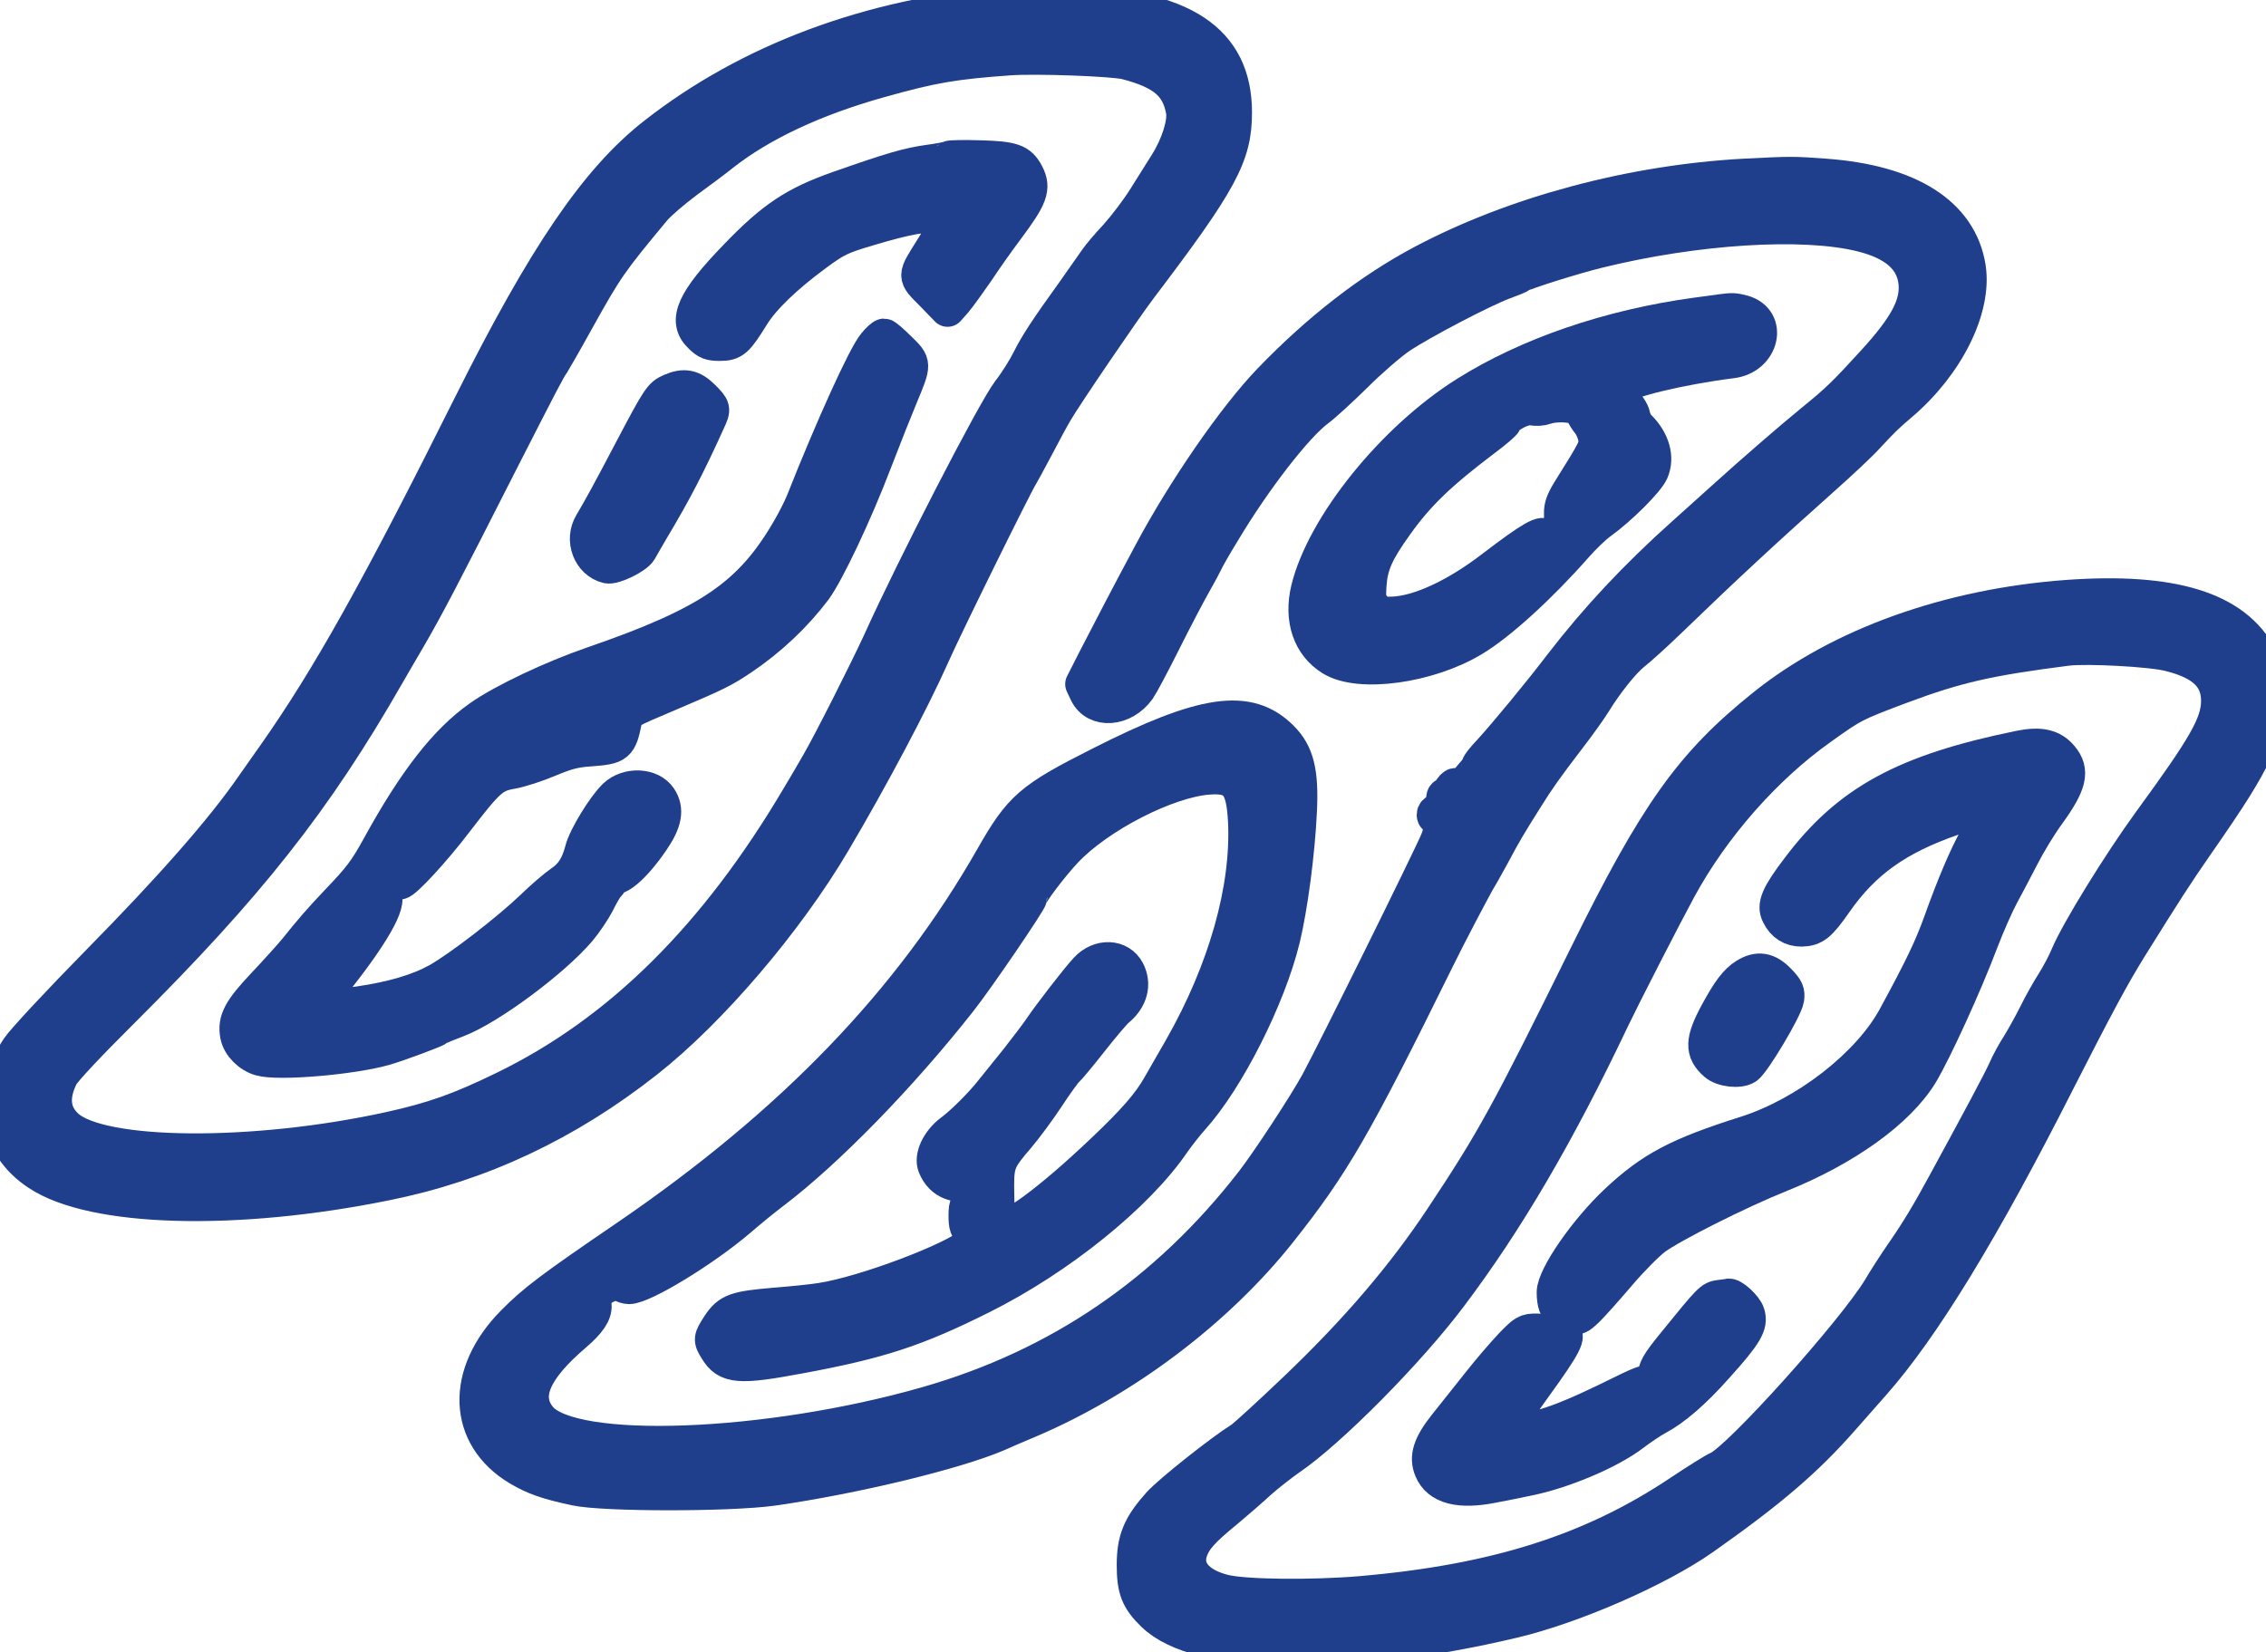
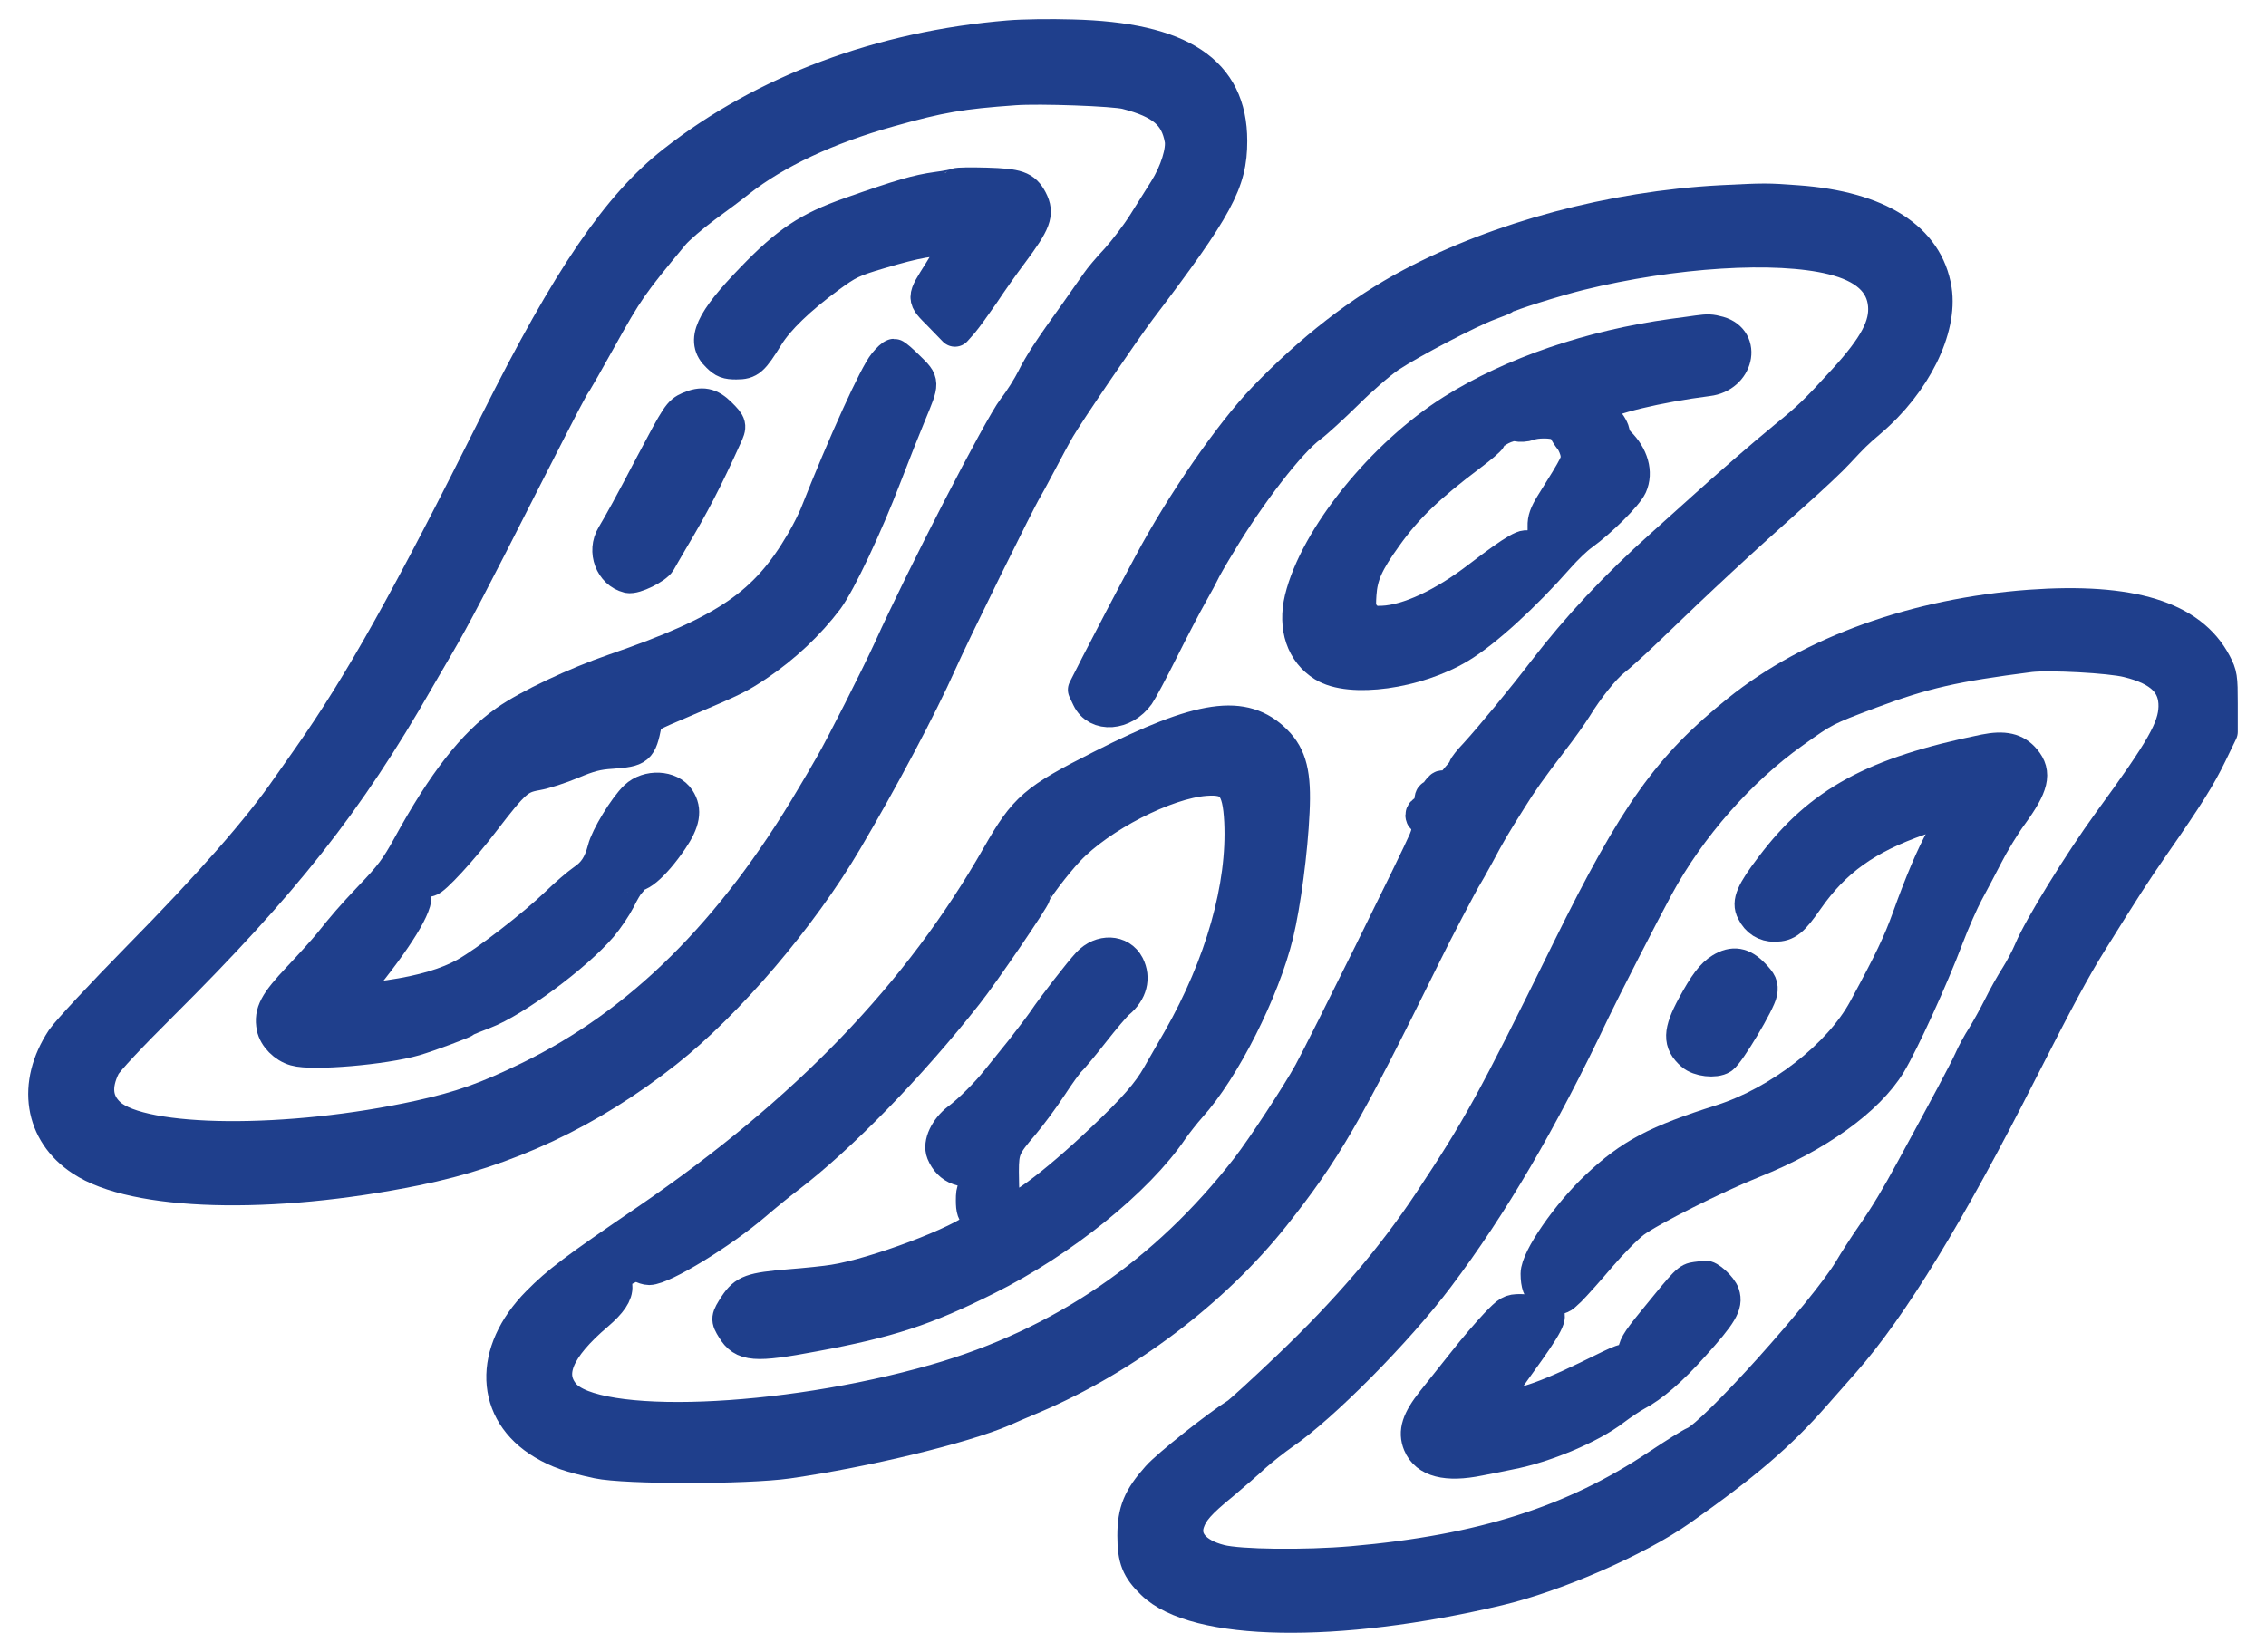
- <svg xmlns="http://www.w3.org/2000/svg" viewBox="0 0 963.164 699.466" width="96" height="70">
+ <svg xmlns="http://www.w3.org/2000/svg" viewBox="-16 -16 995.164 731.466" width="96" height="70">
  <g transform="translate(-37.33628,733.5193) scale(0.1,-0.1)" fill="#1f3f8c" stroke="#1f3f8c" stroke-width="150" stroke-linejoin="round" stroke-linecap="round">
    <path d="M4640 7330 c-567 -47 -1083 -240 -1482 -553 -246 -192 -467 -517 -782 -1147 -392 -785 -603 -1163 -833 -1490 -29 -41 -72 -102 -95 -135 -128 -185 -343 -430 -658 -750 -166 -169 -314 -328 -338 -363 -130 -197 -97 -411 84 -530 232 -155 838 -172 1477 -42 403 81 768 253 1107 520 272 214 597 595 796 933 159 269 333 597 418 788 54 123 358 739 376 764 4 6 33 60 65 120 32 61 69 130 84 155 38 66 287 432 357 525 346 456 404 564 404 746 0 305 -220 451 -700 463 -96 3 -222 1 -280 -4z m520 -244 c159 -41 224 -96 244 -208 9 -50 -21 -147 -71 -226 -21 -33 -63 -100 -93 -148 -30 -48 -85 -120 -121 -160 -37 -39 -75 -85 -85 -100 -11 -16 -53 -76 -94 -134 -119 -165 -159 -227 -192 -293 -17 -34 -54 -94 -84 -132 -64 -84 -404 -744 -549 -1065 -56 -122 -214 -435 -261 -515 -25 -44 -62 -107 -82 -140 -353 -599 -764 -1006 -1257 -1245 -187 -91 -299 -131 -485 -172 -578 -127 -1227 -122 -1374 11 -60 55 -68 127 -24 216 12 24 116 135 257 275 539 537 822 895 1130 1433 10 18 50 86 89 153 79 136 145 262 392 749 173 339 205 401 220 420 4 6 52 89 105 185 125 225 142 248 327 471 21 25 84 79 139 120 56 41 125 92 153 115 163 128 391 235 666 312 227 64 318 79 555 96 111 8 441 -4 495 -18z" />
    <path d="M4409 6676 c-3 -3 -43 -11 -89 -17 -85 -12 -153 -31 -383 -112 -184 -65 -276 -126 -432 -288 -183 -189 -221 -274 -152 -338 26 -26 40 -31 80 -31 57 0 70 12 137 120 46 74 140 165 272 262 83 61 105 72 224 107 163 49 252 64 285 51 48 -20 46 -43 -14 -138 -77 -123 -77 -113 -1 -190 l65 -67 31 35 c16 19 57 76 91 125 33 50 90 131 127 180 103 138 117 174 86 234 -29 55 -59 65 -196 69 -69 2 -128 1 -131 -2z" />
    <path d="M4092 5884 c-41 -49 -179 -353 -304 -669 -11 -27 -38 -81 -61 -120 -162 -278 -337 -398 -833 -569 -174 -60 -381 -158 -479 -227 -143 -100 -276 -270 -431 -553 -53 -96 -78 -130 -170 -226 -79 -83 -120 -131 -179 -205 -22 -27 -84 -96 -137 -152 -103 -109 -126 -152 -114 -215 8 -42 50 -85 97 -98 75 -22 391 5 529 45 61 18 212 74 225 84 5 5 42 20 82 35 134 51 404 251 516 382 27 32 62 84 79 117 16 33 36 67 44 74 18 19 18 33 -1 33 -8 0 -15 5 -15 10 0 6 4 10 9 10 6 0 13 -4 16 -10 21 -34 99 30 180 149 53 78 62 129 31 176 -36 55 -134 59 -187 9 -47 -45 -127 -176 -140 -230 -18 -68 -43 -107 -92 -140 -23 -16 -76 -61 -117 -101 -103 -99 -310 -259 -404 -312 -80 -45 -192 -79 -338 -100 -131 -20 -170 13 -108 90 161 201 243 343 213 373 -4 3 -12 22 -18 40 -10 28 -10 33 2 29 7 -3 26 8 41 23 l27 29 3 -32 c2 -18 8 -33 14 -33 19 0 144 135 239 260 136 177 157 196 237 210 35 6 106 29 158 51 74 31 110 41 176 45 117 9 124 14 146 124 7 34 10 35 187 110 207 88 229 99 310 153 119 80 226 181 309 291 54 73 173 325 255 540 40 104 90 230 111 280 59 142 59 138 -5 201 -30 30 -59 55 -64 55 -5 0 -23 -16 -39 -36z" />
    <path d="M3224 5686 c-41 -18 -49 -30 -163 -246 -99 -189 -138 -259 -173 -318 -41 -68 -6 -160 67 -178 27 -7 122 40 137 67 4 8 28 49 53 92 95 159 154 273 238 459 23 49 22 53 -23 98 -44 44 -79 51 -136 26z" />
    <path d="M7790 6600 c-480 -26 -977 -159 -1368 -366 -223 -118 -443 -289 -650 -504 -149 -155 -364 -466 -507 -735 -88 -164 -174 -329 -232 -442 l-57 -112 17 -36 c38 -80 156 -71 218 16 12 17 59 105 105 197 46 92 104 203 129 247 25 44 49 89 54 100 5 12 37 68 72 125 132 221 310 451 402 519 27 20 99 86 161 147 61 61 146 135 189 164 93 62 357 200 442 231 33 12 65 25 70 29 17 13 225 78 330 104 418 103 873 131 1120 70 147 -36 224 -106 233 -209 8 -93 -41 -185 -178 -335 -124 -136 -156 -167 -261 -252 -99 -81 -262 -223 -366 -317 -34 -31 -114 -103 -179 -161 -207 -185 -372 -362 -524 -559 -89 -117 -236 -295 -302 -367 -27 -28 -48 -55 -48 -60 0 -5 -13 -24 -30 -42 -16 -18 -30 -39 -30 -47 0 -22 -18 -27 -29 -8 -8 15 -12 16 -23 4 -10 -11 -10 -14 0 -18 22 -8 12 -20 -13 -15 -20 3 -25 0 -25 -16 0 -31 -11 -52 -26 -52 -8 0 -14 -7 -14 -15 0 -8 7 -15 15 -15 20 0 20 -46 -1 -96 -32 -77 -444 -910 -509 -1029 -52 -95 -210 -336 -276 -421 -364 -470 -823 -783 -1384 -944 -681 -195 -1509 -226 -1648 -61 -77 92 -30 207 150 360 58 50 84 88 81 121 -4 47 3 59 48 81 37 19 49 21 64 11 11 -7 28 -12 37 -12 62 1 320 159 468 286 44 38 109 91 145 118 229 174 539 492 791 812 73 92 299 424 299 438 0 16 90 135 150 199 141 150 434 300 609 313 118 9 151 -30 159 -188 14 -288 -85 -636 -273 -966 -37 -64 -79 -137 -93 -162 -42 -74 -106 -148 -240 -275 -227 -216 -410 -350 -439 -322 -8 9 -14 83 -14 174 0 97 8 116 90 211 32 38 88 113 124 168 36 55 73 106 82 114 9 8 56 64 103 124 48 61 99 122 115 135 55 46 70 106 42 161 -32 62 -117 66 -172 7 -35 -37 -156 -193 -196 -253 -15 -22 -60 -81 -99 -131 -40 -50 -89 -110 -108 -134 -44 -56 -124 -136 -173 -172 -54 -41 -84 -106 -68 -145 29 -70 92 -93 184 -67 34 9 38 -16 5 -43 -53 -43 -58 -51 -58 -102 0 -41 5 -55 25 -74 l25 -23 -23 -20 c-74 -69 -459 -214 -641 -242 -34 -6 -123 -15 -199 -21 -166 -14 -195 -24 -236 -86 -36 -56 -37 -59 -11 -101 44 -73 94 -77 355 -28 334 62 491 113 767 251 330 164 665 434 818 660 19 27 54 72 79 100 150 166 325 513 386 764 32 133 63 366 71 541 8 165 -11 244 -77 310 -139 139 -328 112 -768 -111 -297 -150 -337 -185 -457 -395 -349 -613 -848 -1132 -1554 -1615 -324 -221 -394 -274 -483 -364 -216 -218 -206 -483 22 -619 66 -39 120 -58 241 -84 122 -26 656 -26 840 0 342 49 774 153 955 231 17 8 75 33 130 56 407 173 800 470 1066 805 225 284 317 442 666 1150 45 93 172 335 183 350 4 6 29 51 56 100 49 92 67 123 142 242 51 82 86 131 183 258 41 53 88 119 106 148 52 85 125 176 168 210 22 17 90 78 150 136 240 232 414 393 653 606 79 70 165 151 190 179 67 72 81 86 142 138 198 168 316 407 289 580 -36 226 -250 362 -609 388 -136 10 -141 10 -340 0z" />
    <path d="M7690 6024 c-14 -2 -63 -9 -110 -15 -364 -50 -710 -168 -974 -334 -309 -194 -605 -561 -671 -832 -30 -126 7 -235 99 -292 117 -73 411 -32 600 82 112 67 285 225 438 399 31 35 77 80 104 99 83 60 196 173 215 214 26 58 6 130 -53 188 -11 10 -22 32 -25 49 -3 16 -22 45 -41 64 -34 33 -34 35 -17 54 30 33 259 88 479 116 127 15 164 171 48 204 -37 10 -46 10 -92 4z m-616 -405 c13 -6 27 -19 30 -28 3 -9 15 -27 26 -41 11 -14 23 -42 26 -62 6 -37 4 -43 -112 -228 -25 -41 -34 -65 -33 -95 1 -22 -2 -49 -6 -61 -4 -14 -1 -27 9 -37 9 -9 13 -18 9 -20 -13 -7 -83 5 -83 14 0 32 -57 -1 -218 -124 -157 -121 -314 -194 -427 -199 -52 -2 -59 0 -82 27 -23 26 -25 35 -21 99 6 85 31 141 115 258 92 129 186 219 377 363 43 32 80 64 83 71 11 29 84 66 118 60 18 -4 43 -2 56 3 33 13 103 13 133 0z" />
    <path d="M9160 4809 c-503 -37 -966 -203 -1290 -464 -305 -245 -454 -453 -751 -1055 -337 -683 -396 -790 -615 -1120 -164 -247 -363 -480 -623 -728 -111 -106 -214 -200 -229 -210 -85 -53 -307 -229 -351 -279 -82 -92 -106 -150 -106 -258 0 -103 17 -145 82 -208 189 -185 815 -196 1528 -27 254 60 614 217 806 352 287 202 438 332 591 506 51 58 111 126 133 151 211 239 466 657 782 1281 164 322 234 453 310 575 149 239 196 312 278 430 151 217 204 302 253 403 l47 97 0 125 c0 117 -2 128 -27 176 -107 204 -372 285 -818 253z m434 -239 c147 -36 212 -100 210 -205 -3 -96 -54 -187 -290 -510 -131 -180 -307 -466 -350 -568 -14 -34 -42 -86 -61 -116 -20 -31 -54 -91 -75 -134 -22 -44 -55 -103 -73 -132 -19 -29 -45 -77 -58 -107 -20 -45 -106 -206 -257 -483 -66 -122 -114 -202 -175 -290 -34 -49 -79 -119 -100 -155 -110 -182 -600 -728 -688 -765 -17 -7 -90 -53 -162 -101 -374 -250 -781 -380 -1354 -430 -208 -18 -501 -15 -586 7 -115 29 -169 95 -144 173 17 51 50 89 153 173 44 37 108 92 141 123 34 30 91 75 127 100 171 116 506 454 684 691 240 318 459 692 690 1179 42 88 220 436 282 550 143 264 366 518 603 686 140 100 143 101 342 176 238 89 372 119 707 162 84 10 356 -4 434 -24z" />
    <path d="M8960 4169 c-490 -100 -728 -230 -940 -511 -87 -114 -106 -158 -85 -197 20 -41 53 -61 95 -61 54 1 76 19 143 115 120 172 262 274 498 356 143 50 168 30 105 -84 -45 -80 -96 -201 -152 -357 -40 -111 -79 -193 -194 -405 -111 -205 -378 -413 -635 -495 -288 -91 -401 -151 -549 -290 -131 -123 -266 -319 -266 -385 0 -46 11 -75 27 -75 8 0 28 -8 44 -17 29 -17 29 -17 70 22 22 22 82 89 132 148 51 60 119 129 152 154 71 53 361 199 531 267 280 112 505 274 601 432 57 95 186 376 255 559 27 71 67 161 88 200 21 38 60 113 87 165 27 53 76 134 110 180 92 127 105 182 57 239 -38 46 -89 57 -174 40z" />
    <path d="M7794 3201 c-39 -24 -70 -65 -122 -161 -62 -115 -63 -161 -6 -211 29 -26 100 -34 129 -15 30 20 165 246 172 289 4 29 0 40 -34 75 -46 48 -87 55 -139 23z" />
    <path d="M7683 1833 c-35 -5 -37 -6 -188 -192 -75 -92 -84 -109 -87 -150 -2 -34 -7 -47 -20 -49 -11 -2 -18 3 -18 12 0 23 2 24 -169 -60 -221 -107 -343 -143 -386 -111 -25 19 -16 39 79 171 129 178 154 226 116 226 -12 0 -30 -5 -41 -10 -15 -8 -19 -7 -19 5 0 11 -11 15 -46 15 -44 0 -50 -4 -106 -62 -33 -35 -96 -108 -139 -163 -44 -55 -107 -134 -140 -176 -66 -83 -82 -134 -60 -187 30 -73 118 -96 261 -67 47 9 108 21 135 27 154 29 359 115 460 193 33 25 78 55 100 67 71 37 156 110 252 218 125 139 148 178 133 224 -9 29 -66 81 -81 74 -2 0 -19 -3 -36 -5z" />
  </g>
</svg>
